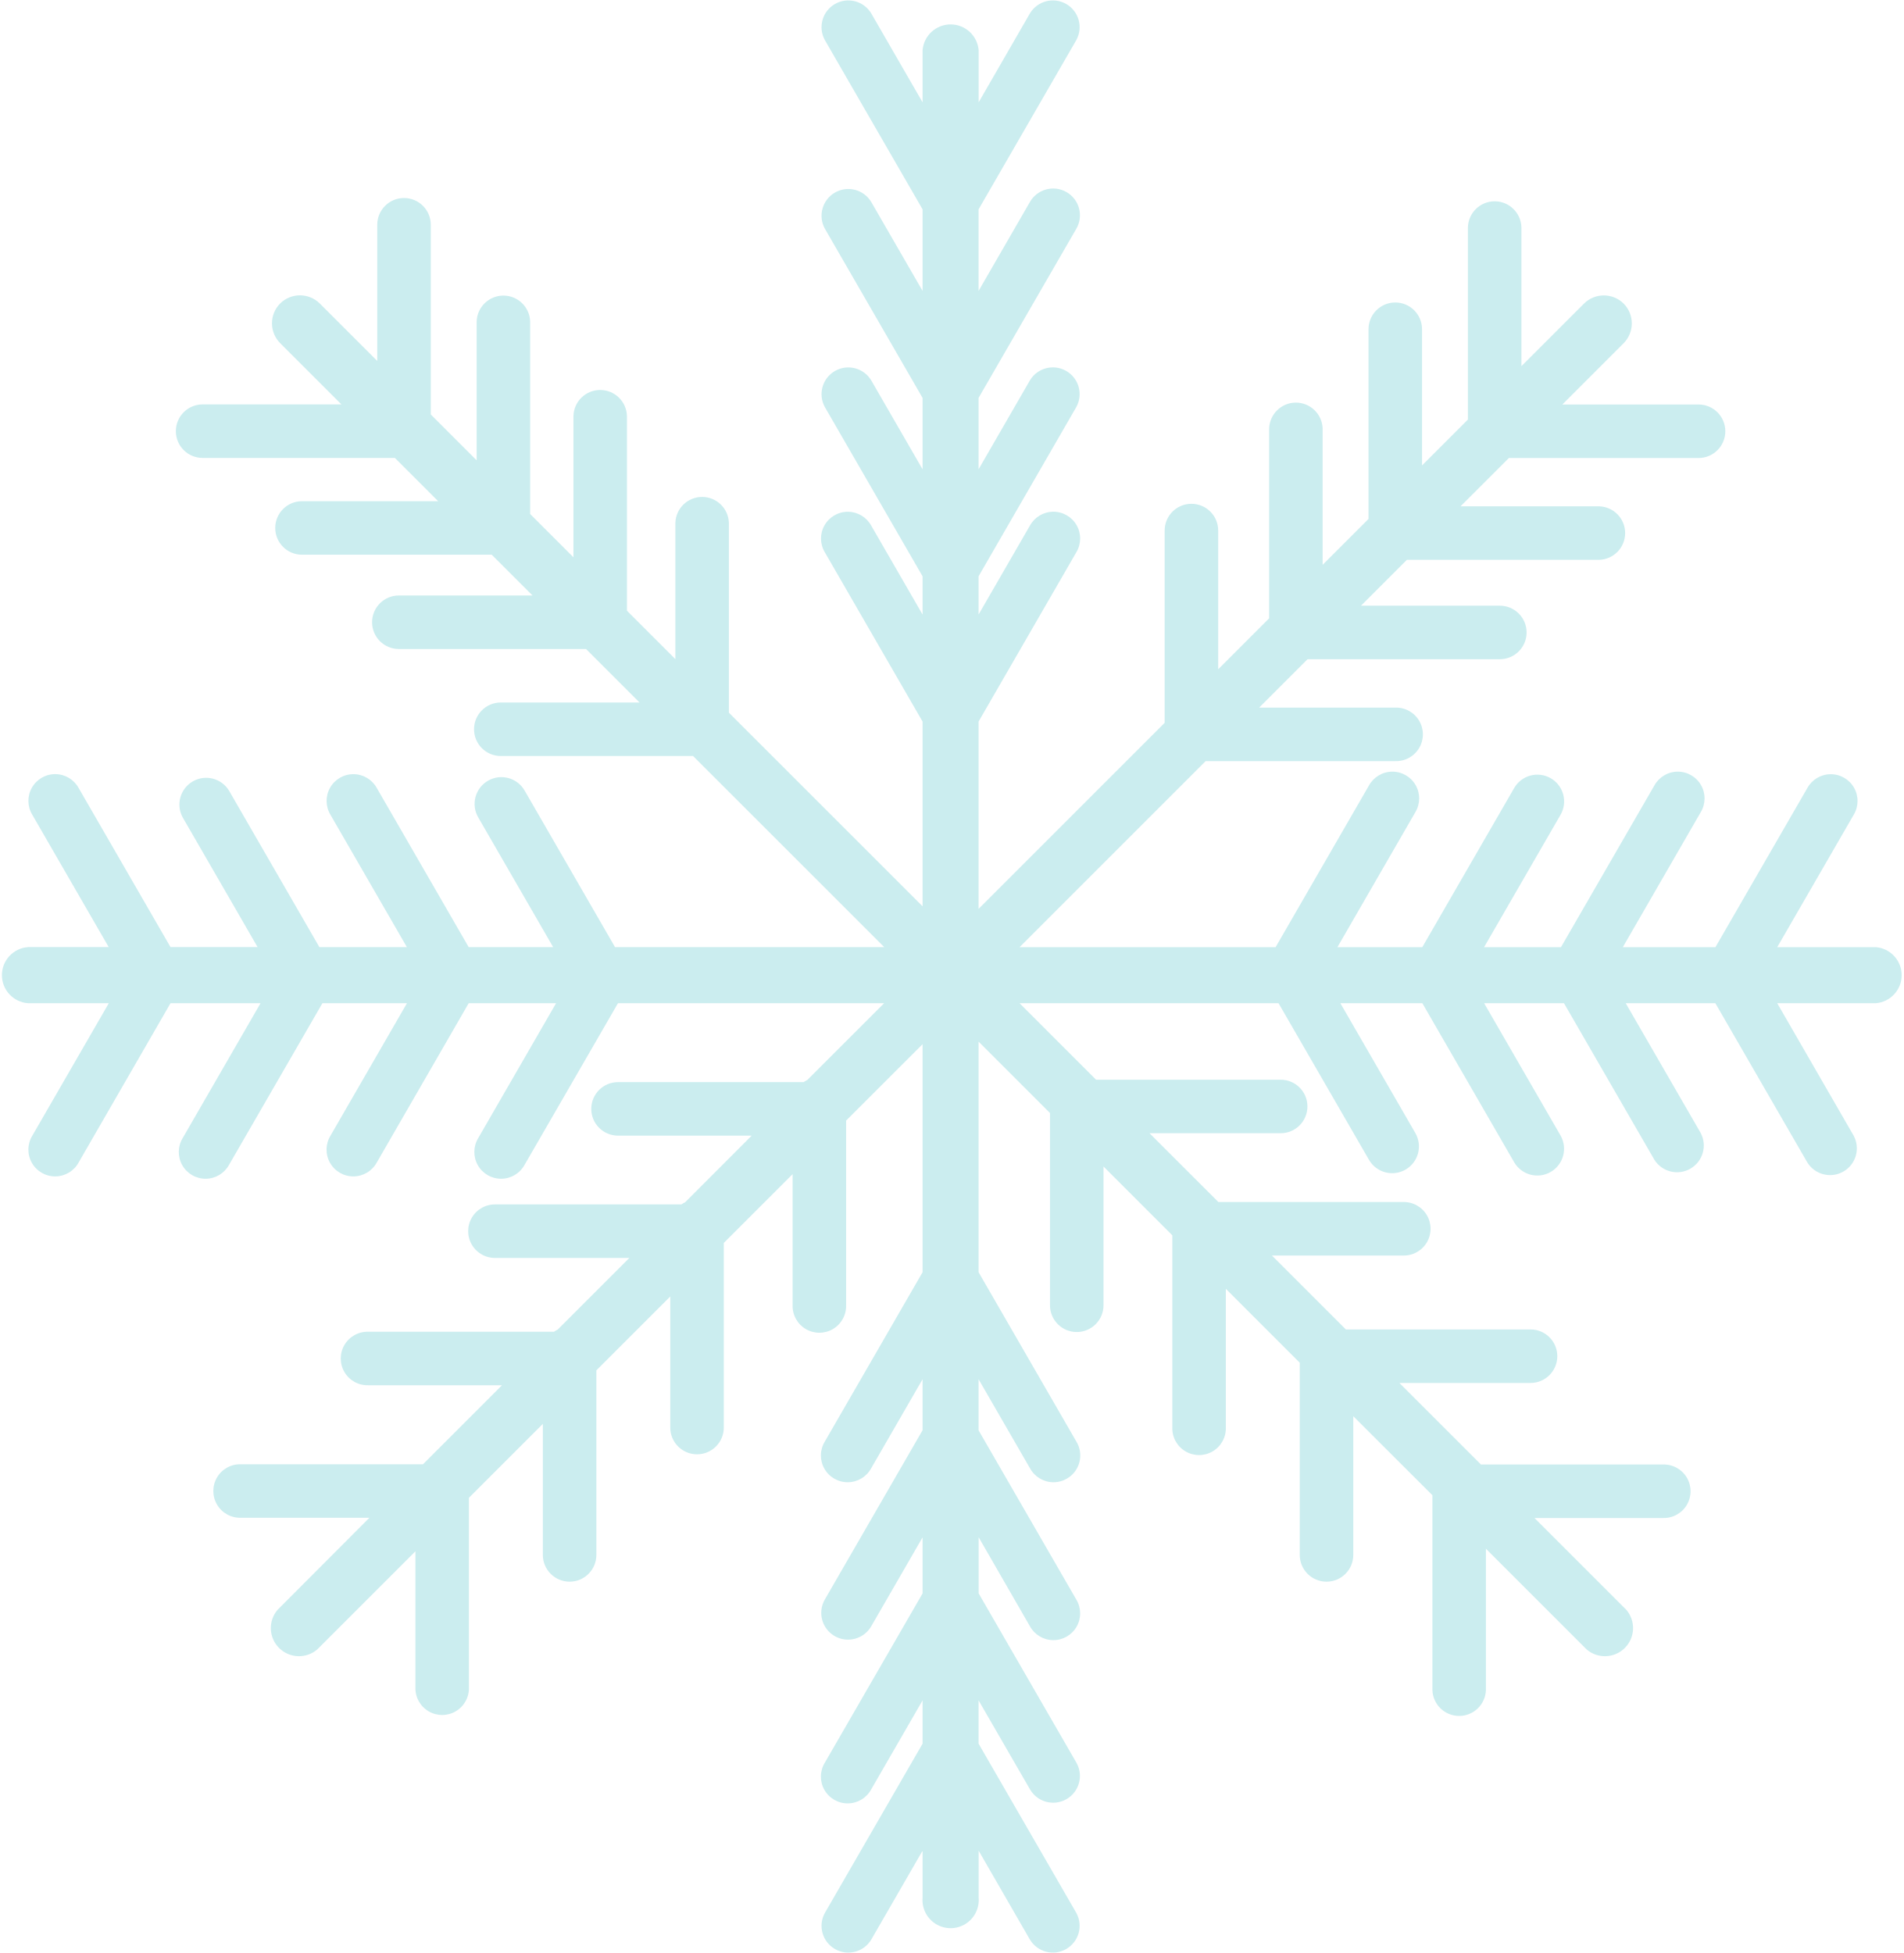
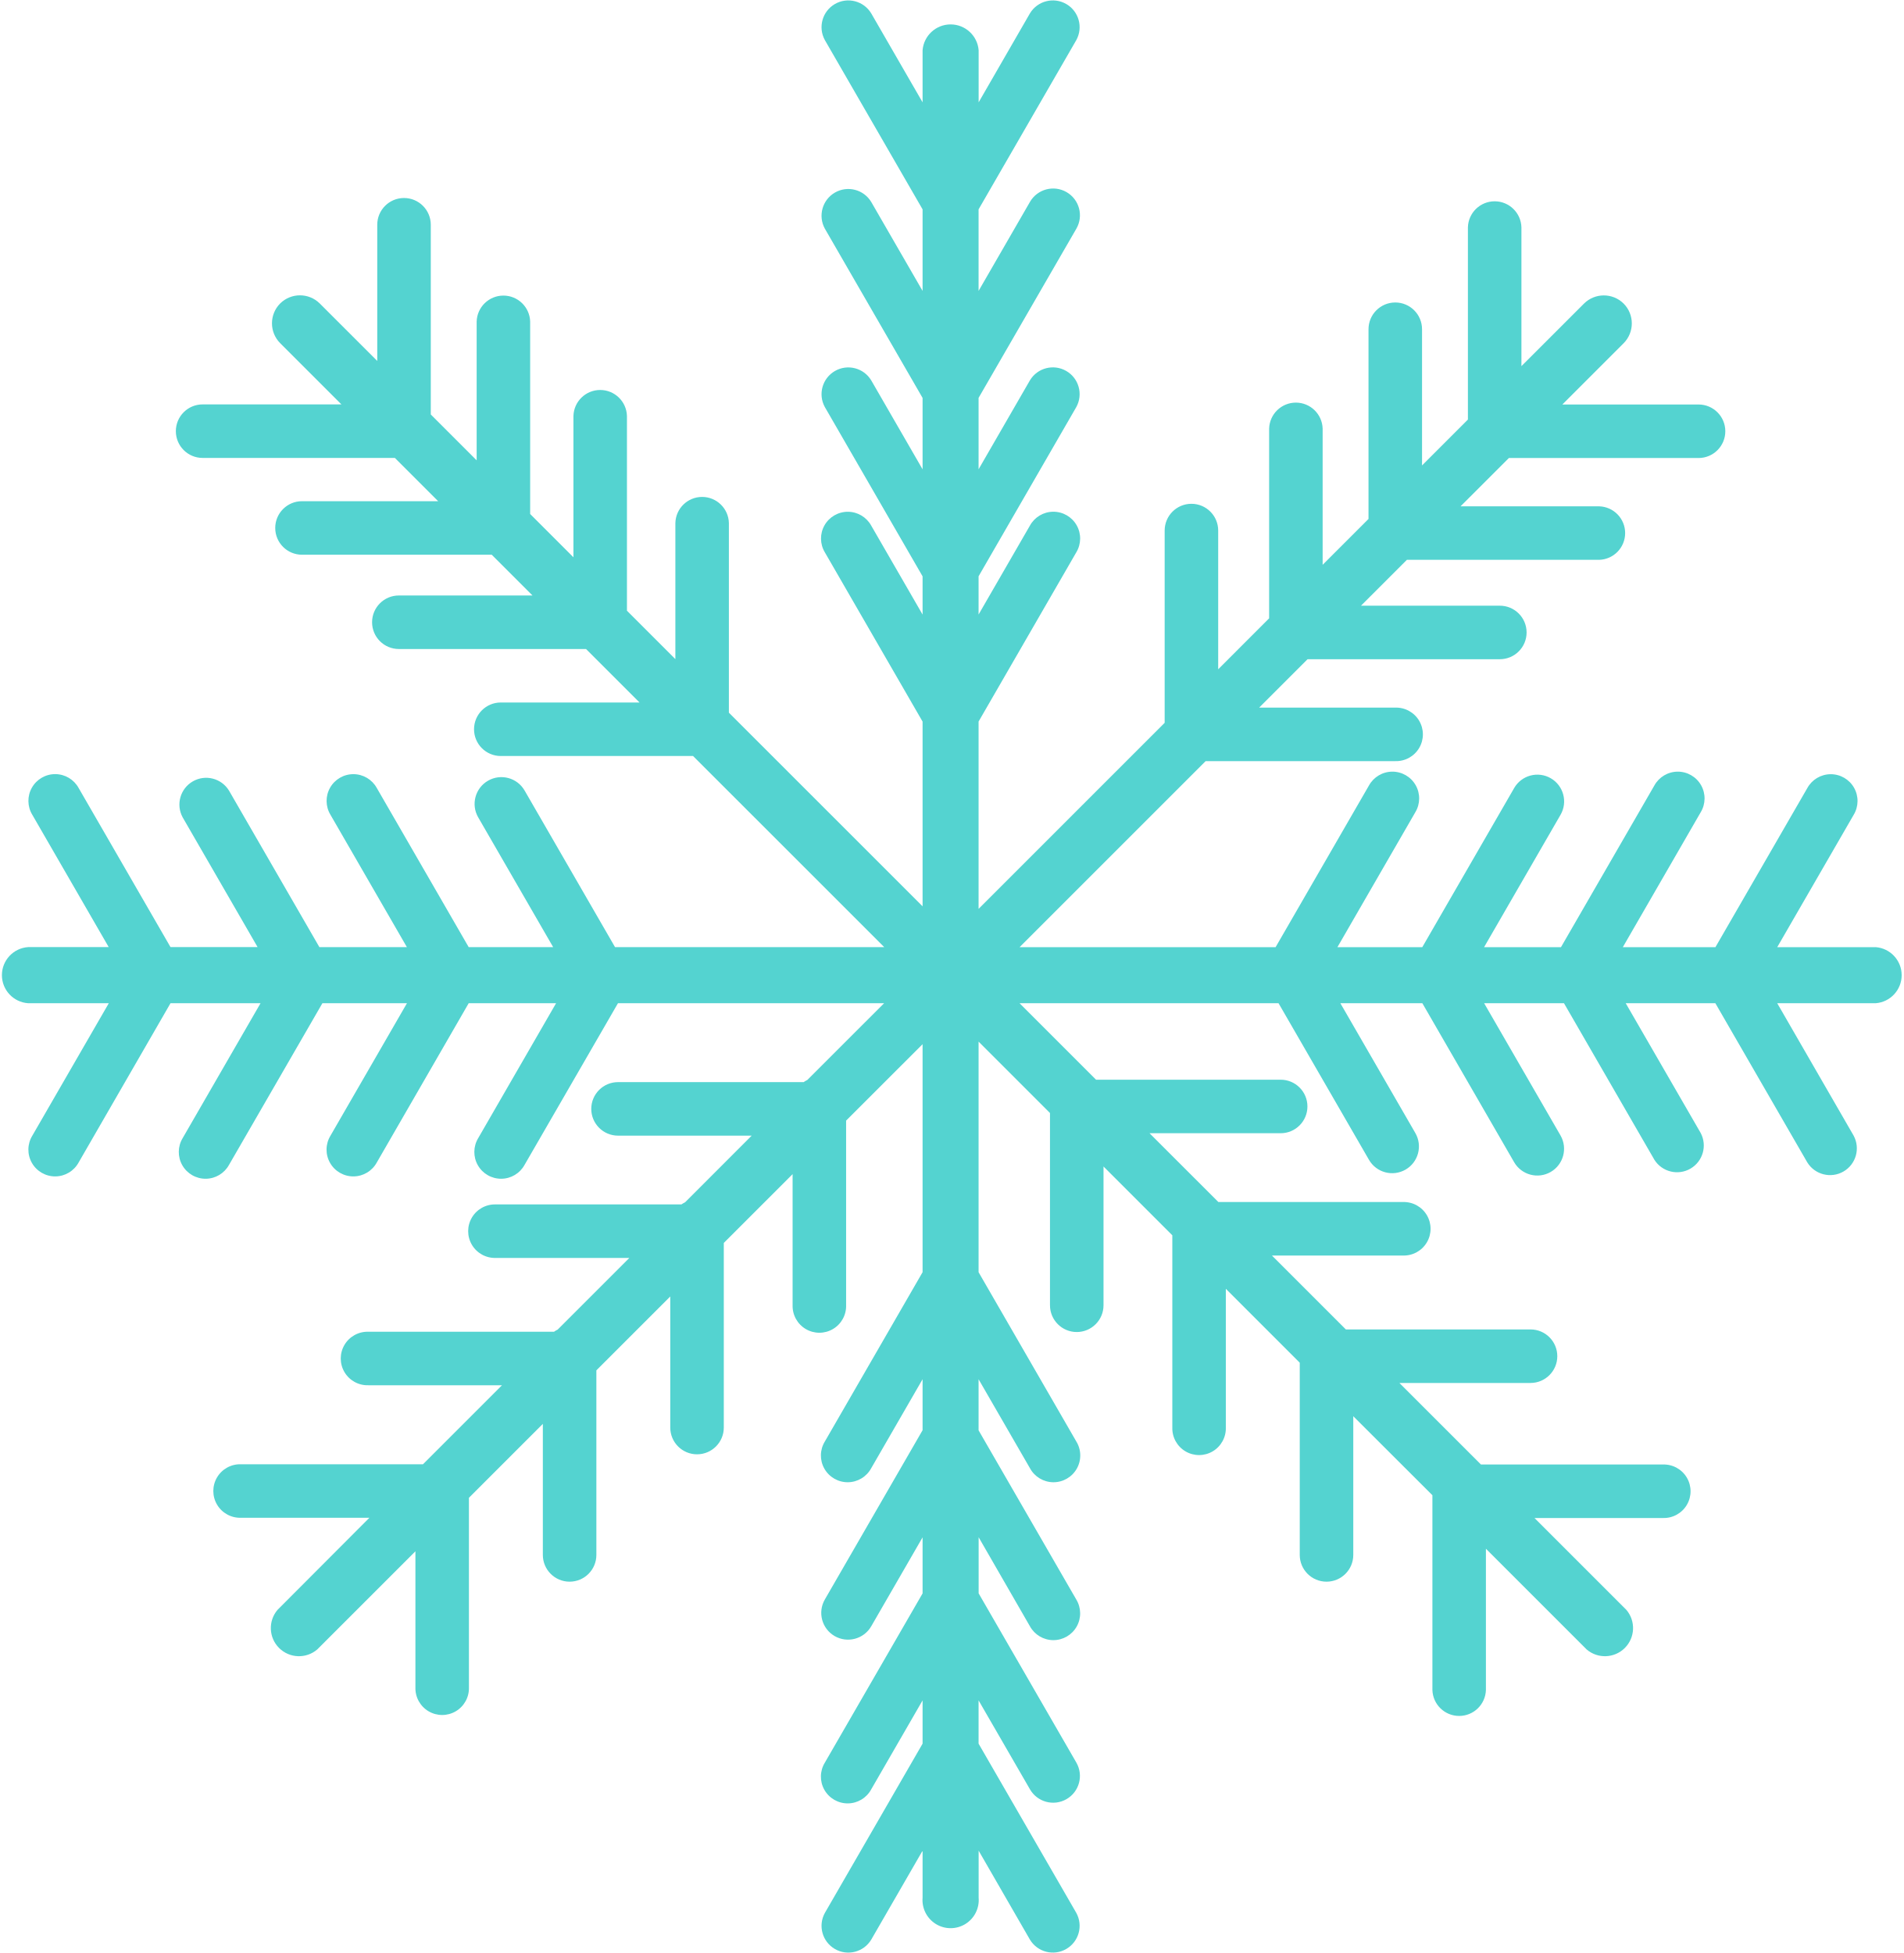
<svg xmlns="http://www.w3.org/2000/svg" viewBox="0 0 879.85 902.7">
  <defs>
-     <style>.a{fill:#cbedef;}</style>
+     <style>.a{fill:#54d3d0;}</style>
  </defs>
  <path class="a" d="M1263.89,555.1h-45.53l35.34-61.19a12.37,12.37,0,1,0-21.42-12.37L1189.8,555.1H1147l36-62.37a12.37,12.37,0,1,0-21.42-12.37l-43.16,74.74h-35.54l35.34-61.19a12.37,12.37,0,1,0-21.43-12.37l-42.47,73.56H1015.1l36-62.37a12.37,12.37,0,1,0-21.42-12.37L986.53,555.1H868.2l86-86h87.68a12.37,12.37,0,1,0,0-24.73H978.92L1001.3,422h88.86a12.37,12.37,0,0,0,0-24.74H1026l21.2-21.2h88.86a12.37,12.37,0,0,0,0-24.73H1072L1094.35,329H1182a12.37,12.37,0,1,0,0-24.74h-62.94l28.32-28.32a13,13,0,0,0,0-18.32h0a13,13,0,0,0-18.32,0l-28.92,28.91V222.36a12.37,12.37,0,0,0-24.73,0v88.86l-21.2,21.21V269.48a12.37,12.37,0,0,0-24.74,0v87.68l-21.2,21.2V315.41a12.37,12.37,0,0,0-24.73,0V403.1L960,426.65V362.53a12.37,12.37,0,0,0-24.74,0v88.86l-86,86V450.81l45.16-78.22A12.37,12.37,0,1,0,873,360.22l-23.74,41.12V383.67l45.16-78.22A12.37,12.37,0,0,0,873,293.08l-23.74,41.13v-33L894.45,223A12.37,12.37,0,0,0,873,210.63l-23.74,41.13V214.07l45.16-78.23A12.37,12.37,0,0,0,873,123.47L849.29,164.6V140.5a13,13,0,0,0-25.91,0v24.1l-23.74-41.13a12.37,12.37,0,0,0-21.42,12.37l45.16,78.23v37.69l-23.74-41.13A12.37,12.37,0,0,0,778.22,223l45.16,78.23v33l-23.74-41.13a12.37,12.37,0,0,0-21.42,12.37l45.16,78.22v17.67l-23.74-41.12a12.37,12.37,0,1,0-21.42,12.37l45.16,78.22v85.38l-89.52-89.51V359a12.37,12.37,0,0,0-24.73,0v62.95l-22.38-22.38v-90a12.37,12.37,0,0,0-24.73,0v65.31l-20-20V265.94a12.37,12.37,0,0,0-24.73,0v64.13l-21.2-21.2V221.19a12.37,12.37,0,1,0-24.74,0v62.94l-26.56-26.55a13,13,0,0,0-18.32,0h0a13,13,0,0,0,0,18.32l28.32,28.32H490.64a12.37,12.37,0,0,0,0,24.74H579.5l20,20H536.57a12.37,12.37,0,0,0,0,24.74h87.69l18.84,18.84H581.33a12.37,12.37,0,0,0,0,24.74h86.51L692.57,442H628.45a12.37,12.37,0,0,0,0,24.74h88.86l88.34,88.33H681.24l-41.79-72.38A12.37,12.37,0,1,0,618,495.08l34.65,60H613.61l-42.47-73.56a12.37,12.37,0,1,0-21.42,12.37l35.33,61.19H544.61l-41.79-72.38a12.37,12.37,0,0,0-21.42,12.36l34.65,60H475.8l-42.47-73.56a12.37,12.37,0,1,0-21.42,12.37l35.33,61.19H410A13,13,0,0,0,410,581h37.28l-35.33,61.2a12.37,12.37,0,1,0,21.42,12.36L475.8,581h41.61l-36,62.37a12.37,12.37,0,1,0,21.42,12.37L546,581h39.08l-35.33,61.2a12.37,12.37,0,1,0,21.42,12.36L613.61,581H654l-36,62.37a12.37,12.37,0,1,0,21.42,12.37L682.6,581h123l-35.48,35.47a12.38,12.38,0,0,0-1.71,1H682.63a12.37,12.37,0,0,0,0,24.74H744.4L713.64,673a12.48,12.48,0,0,0-1.72,1H626.09a12.37,12.37,0,1,0,0,24.73h61.77l-33.12,33.12a12.38,12.38,0,0,0-1.71,1H567.2a12.37,12.37,0,1,0,0,24.73H629l-36.51,36.52H508.31a12.37,12.37,0,1,0,0,24.73h59.41L525.26,861.4a13,13,0,0,0,18.33,18.32l45.4-45.4v62.95a12.37,12.37,0,1,0,24.73,0V809.59l34.16-34.16V836a12.37,12.37,0,0,0,24.74,0V750.69l34.15-34.15v60.59a12.37,12.37,0,0,0,24.74,0V691.8l31.8-31.8v60.59a12.37,12.37,0,1,0,24.73,0V635.26l35.34-35.33v105.4l-45.16,78.23a12.37,12.37,0,1,0,21.42,12.36l23.74-41.12v23.56l-45.16,78.22A12.37,12.37,0,1,0,799.64,869l23.74-41.12v25.91L778.22,932a12.37,12.37,0,1,0,21.42,12.36l23.74-41.12v20l-45.16,78.23a12.37,12.37,0,0,0,21.42,12.37l23.74-41.13v21.74a13,13,0,1,0,25.91,0V972.7L873,1013.83a12.37,12.37,0,0,0,21.42-12.37l-45.16-78.23v-20L873,944.33A12.37,12.37,0,1,0,894.45,932l-45.16-78.23V827.83L873,869a12.37,12.37,0,1,0,21.42-12.37l-45.16-78.22V754.8L873,795.92a12.37,12.37,0,1,0,21.42-12.36l-45.16-78.23V598.75l33,33v88.86a12.37,12.37,0,0,0,24.74,0V656.47l31.8,31.8v88.86a12.37,12.37,0,1,0,24.73,0V713l34.16,34.16V836a12.37,12.37,0,0,0,24.74,0V771.89L1059,808.41v90a12.37,12.37,0,0,0,24.73,0V833.14l46.58,46.58a13,13,0,0,0,18.33-18.32l-42.46-42.46h59.41a12.37,12.37,0,1,0,0-24.73h-84.15l-37.69-37.69h60.6a12.37,12.37,0,0,0,0-24.74H1019l-34.16-34.16h60.59a12.37,12.37,0,1,0,0-24.73H960.08l-31.81-31.8h60.6a12.37,12.37,0,0,0,0-24.74H903.54L868.2,581H987.89l41.8,72.39A12.37,12.37,0,0,0,1051.11,641l-34.65-60h37.89l42.47,73.56a12.37,12.37,0,0,0,21.43-12.36L1082.91,581h36.9l41.8,72.39A12.37,12.37,0,0,0,1183,641l-34.66-60h41.43l42.48,73.56a12.37,12.37,0,0,0,21.42-12.36L1218.36,581h45.53a13,13,0,0,0,0-25.92Z" transform="translate(-397 -117.3)" />
</svg>
